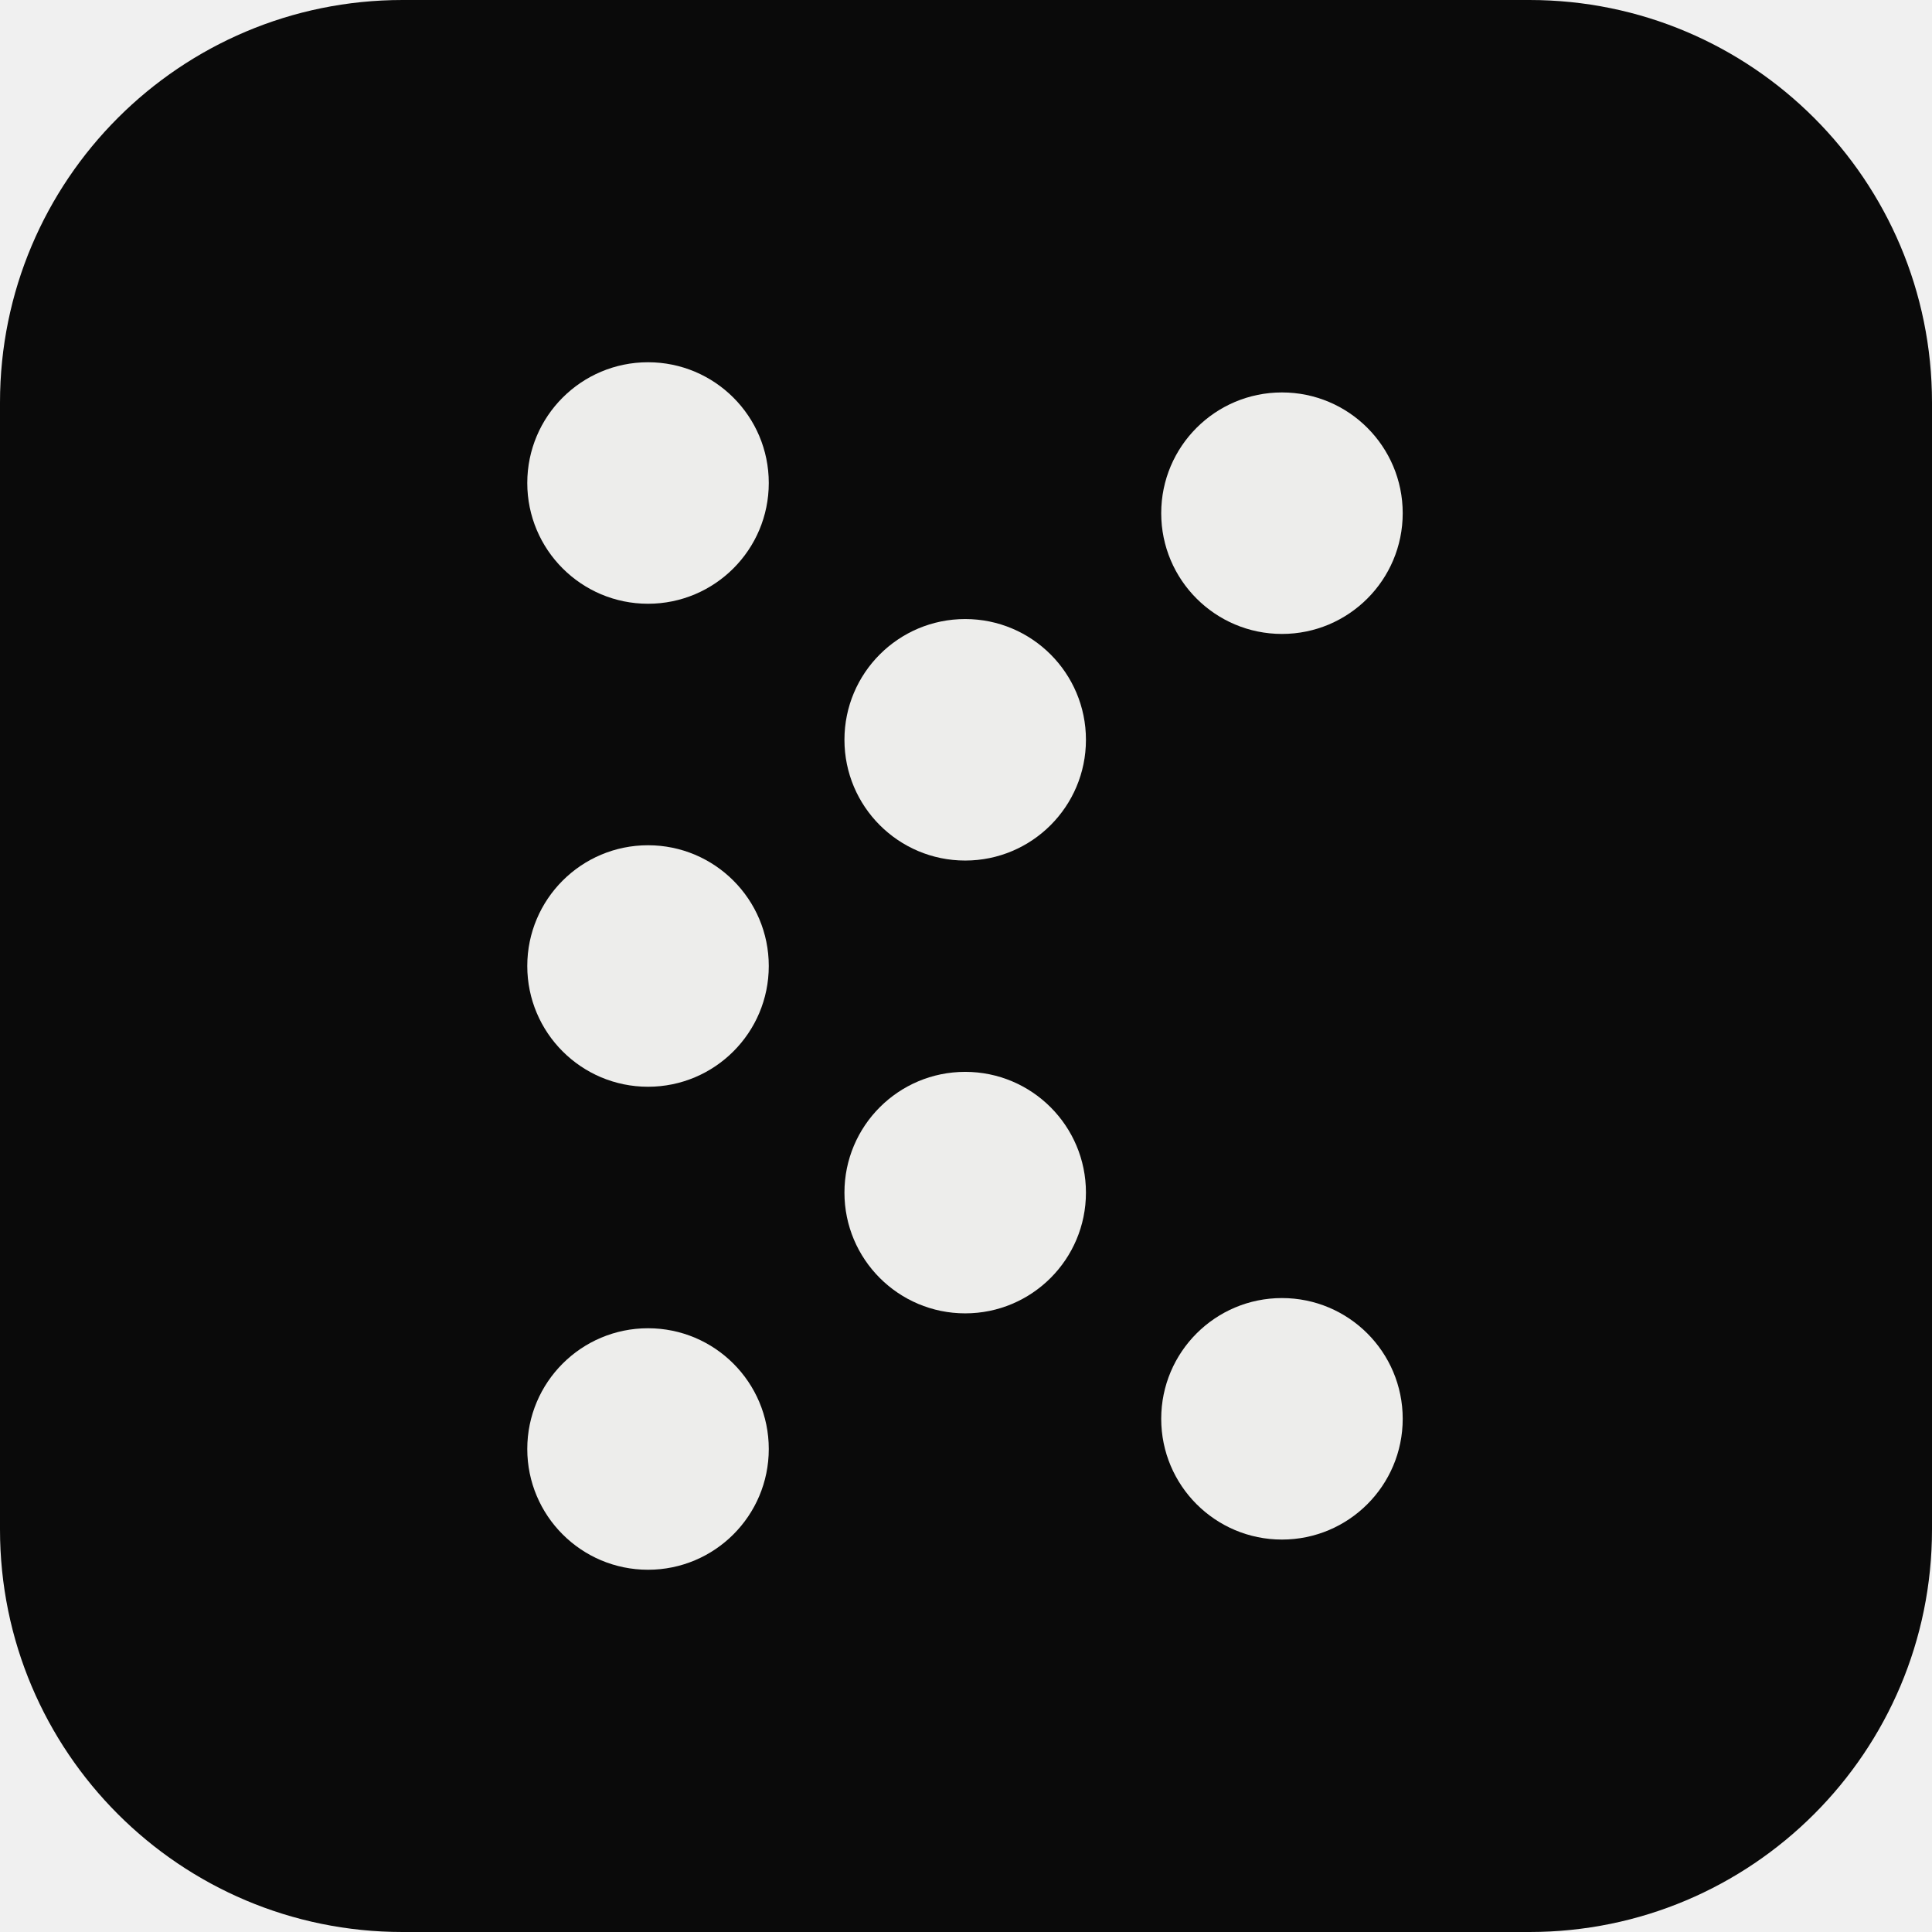
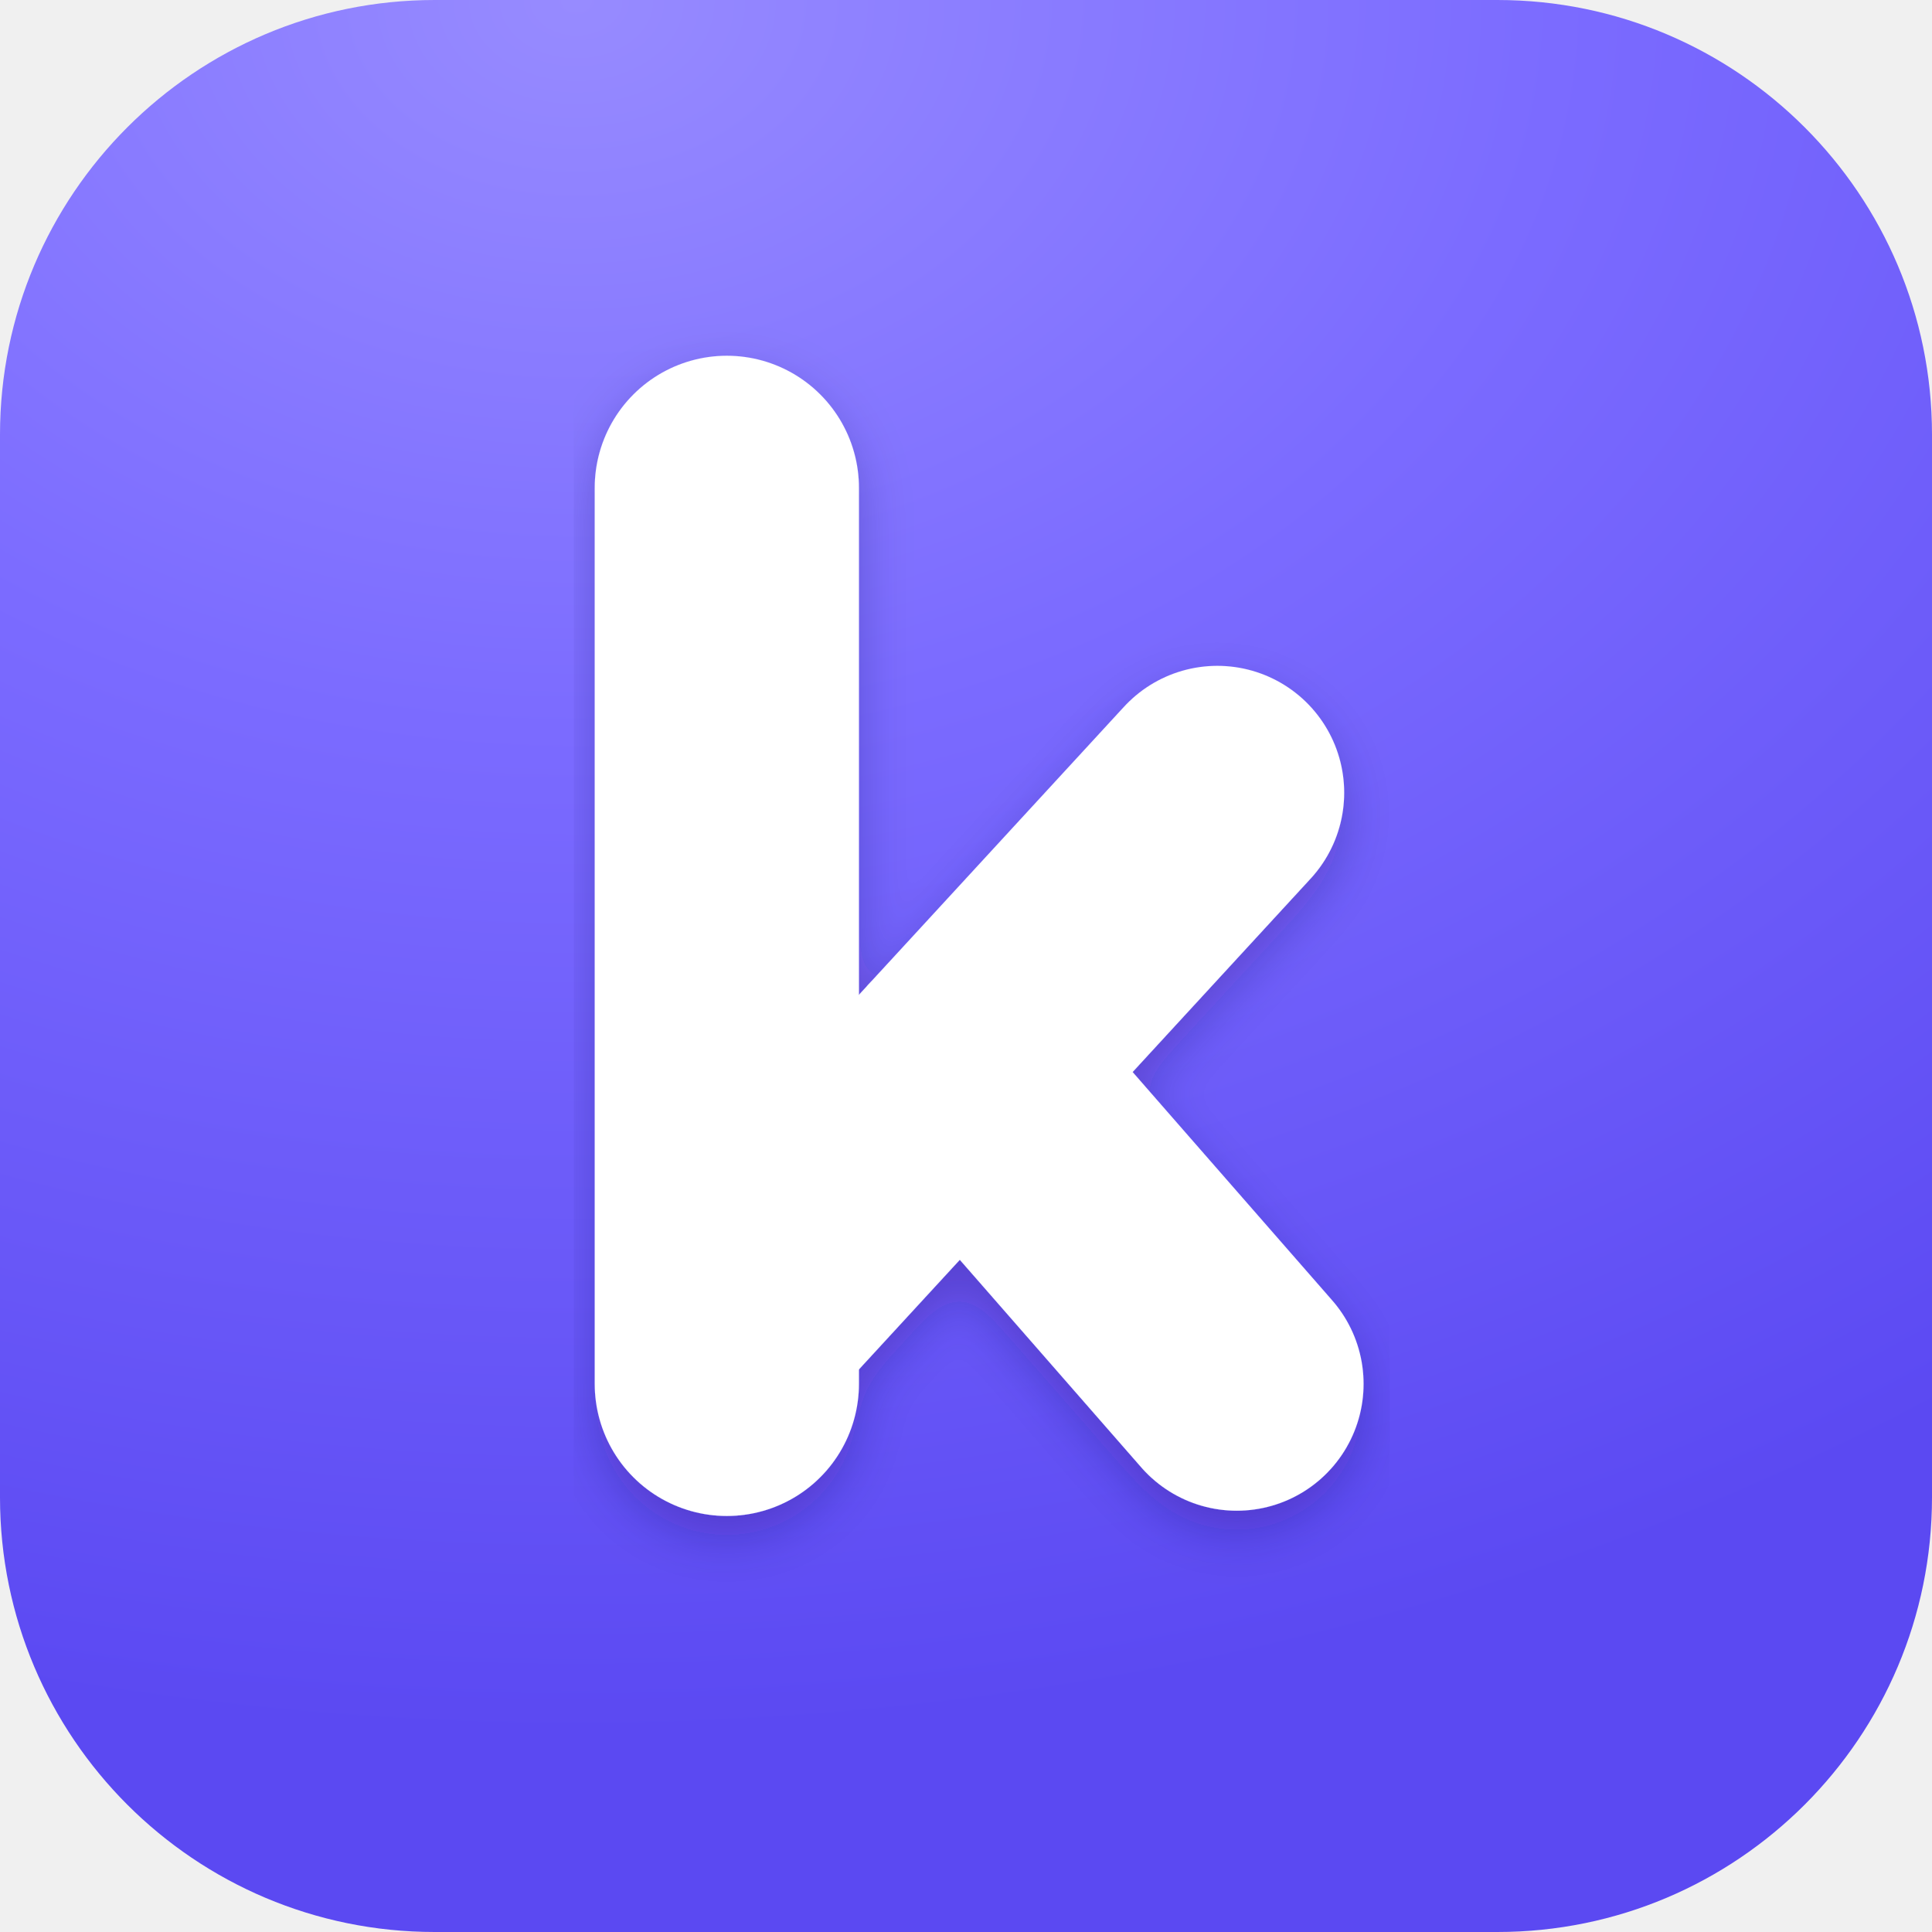
<svg xmlns="http://www.w3.org/2000/svg" width="480" height="480" viewBox="0 0 480 480">
-   <rect width="480" height="480" rx="100" fill="#0A0A0A" />
-   <circle cx="161.0" cy="120.0" r="30.0" fill="#EDEDEB" />
-   <circle cx="161.0" cy="240.0" r="30.0" fill="#EDEDEB" />
-   <circle cx="161.0" cy="360.0" r="30.0" fill="#EDEDEB" />
-   <circle cx="239.8" cy="183.8" r="30.0" fill="#EDEDEB" />
-   <circle cx="318.5" cy="127.5" r="30.0" fill="#EDEDEB" />
-   <circle cx="239.8" cy="296.3" r="30.0" fill="#EDEDEB" />
-   <circle cx="318.5" cy="352.5" r="30.0" fill="#EDEDEB" />
+   <defs>
+     <radialGradient id="g" cx="30%" cy="0%" r="120%" fx="30%" fy="0%" gradientTransform="scale(1 .75)">
+       <stop offset="0" stop-color="#978BFF" />
+       <stop offset=".42" stop-color="#7B6BFF" />
+       <stop offset="1" stop-color="#5B49F2" />
+     </radialGradient>
+     <filter id="s" x="-30%" y="-30%" width="160%" height="160%">
+       <feDropShadow dx="0" dy="5.28" stdDeviation="6.24" flood-color="#160C5C" flood-opacity=".26" />
+     </filter>
+   </defs>
+   <rect width="480" height="480" rx="108.00" fill="url(#g)" />
+   <g filter="url(#s)">
+     <g transform="translate(147.76 17.24) scale(4.59)">
+       <path fill="none" stroke="#FFFFFF" stroke-width="14.30" stroke-linecap="round" stroke-linejoin="round" d="M7.15 22.65V71.15" />
+       <path fill="none" stroke="#FFFFFF" stroke-width="13.73" stroke-linecap="round" stroke-linejoin="round" d="M7.15 68.00L33.70 39.15M19.89 54.15L34.75 71.15" />
+     </g>
+   </g>
</svg>
